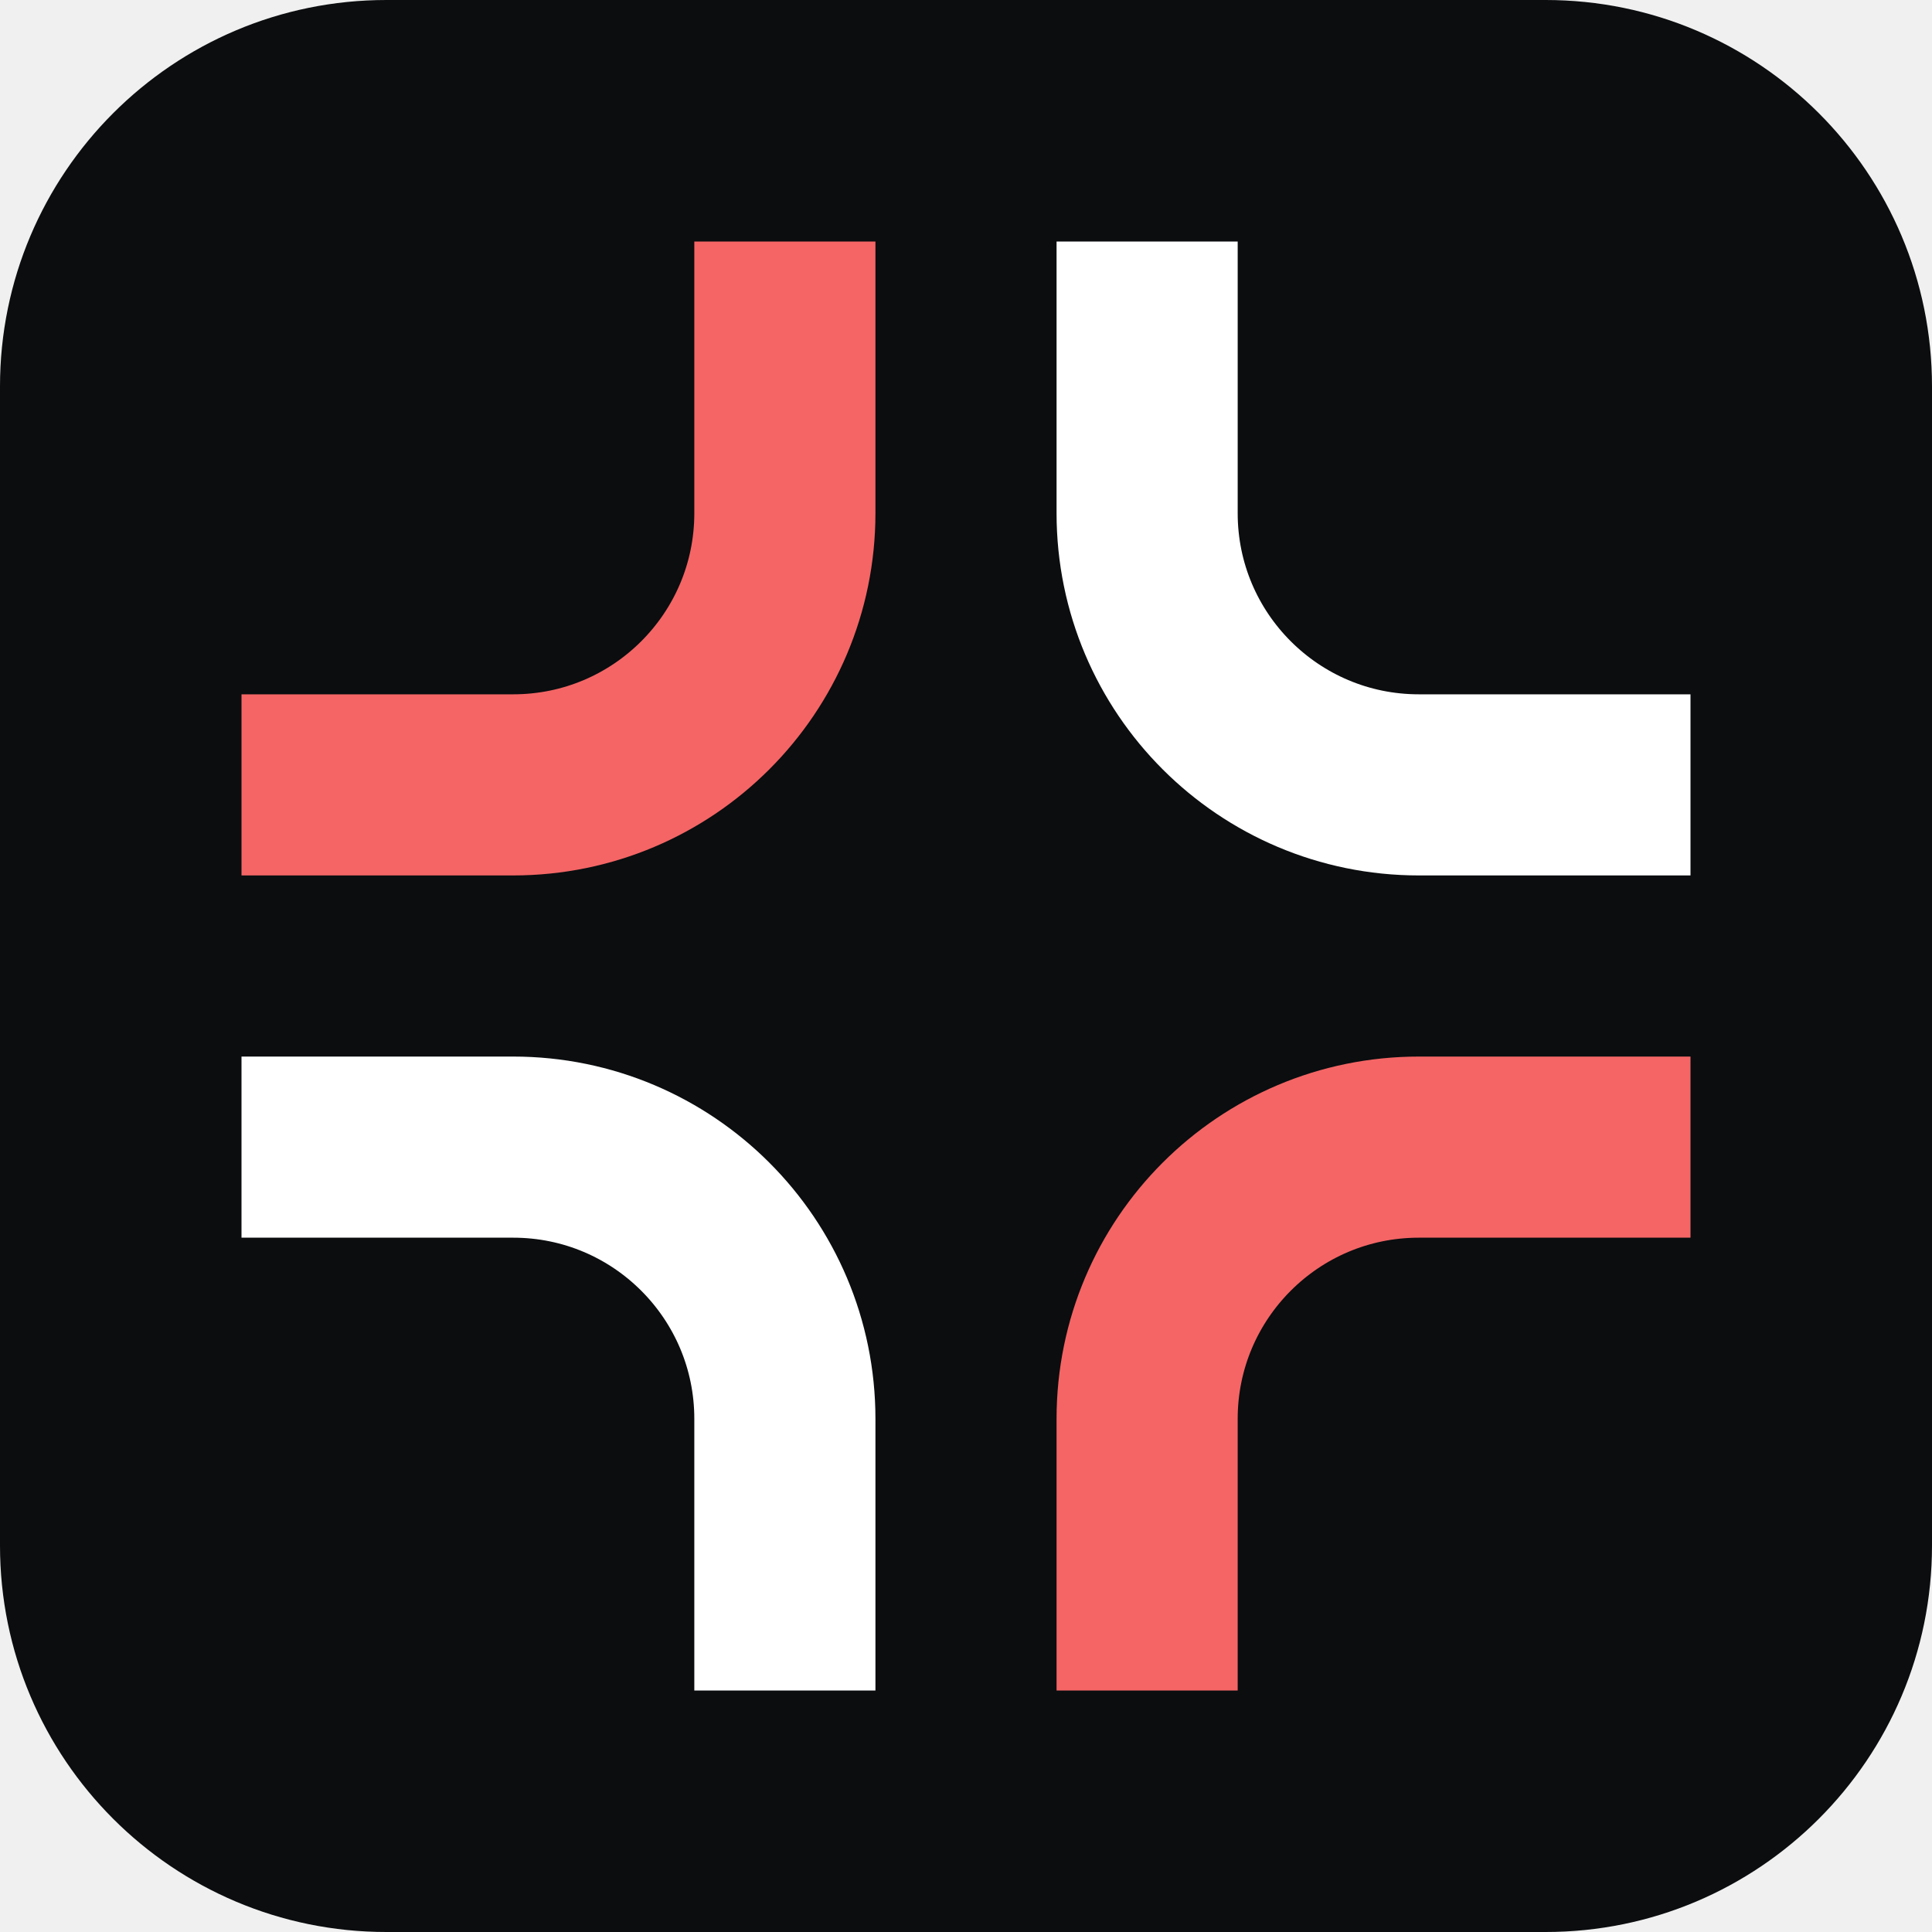
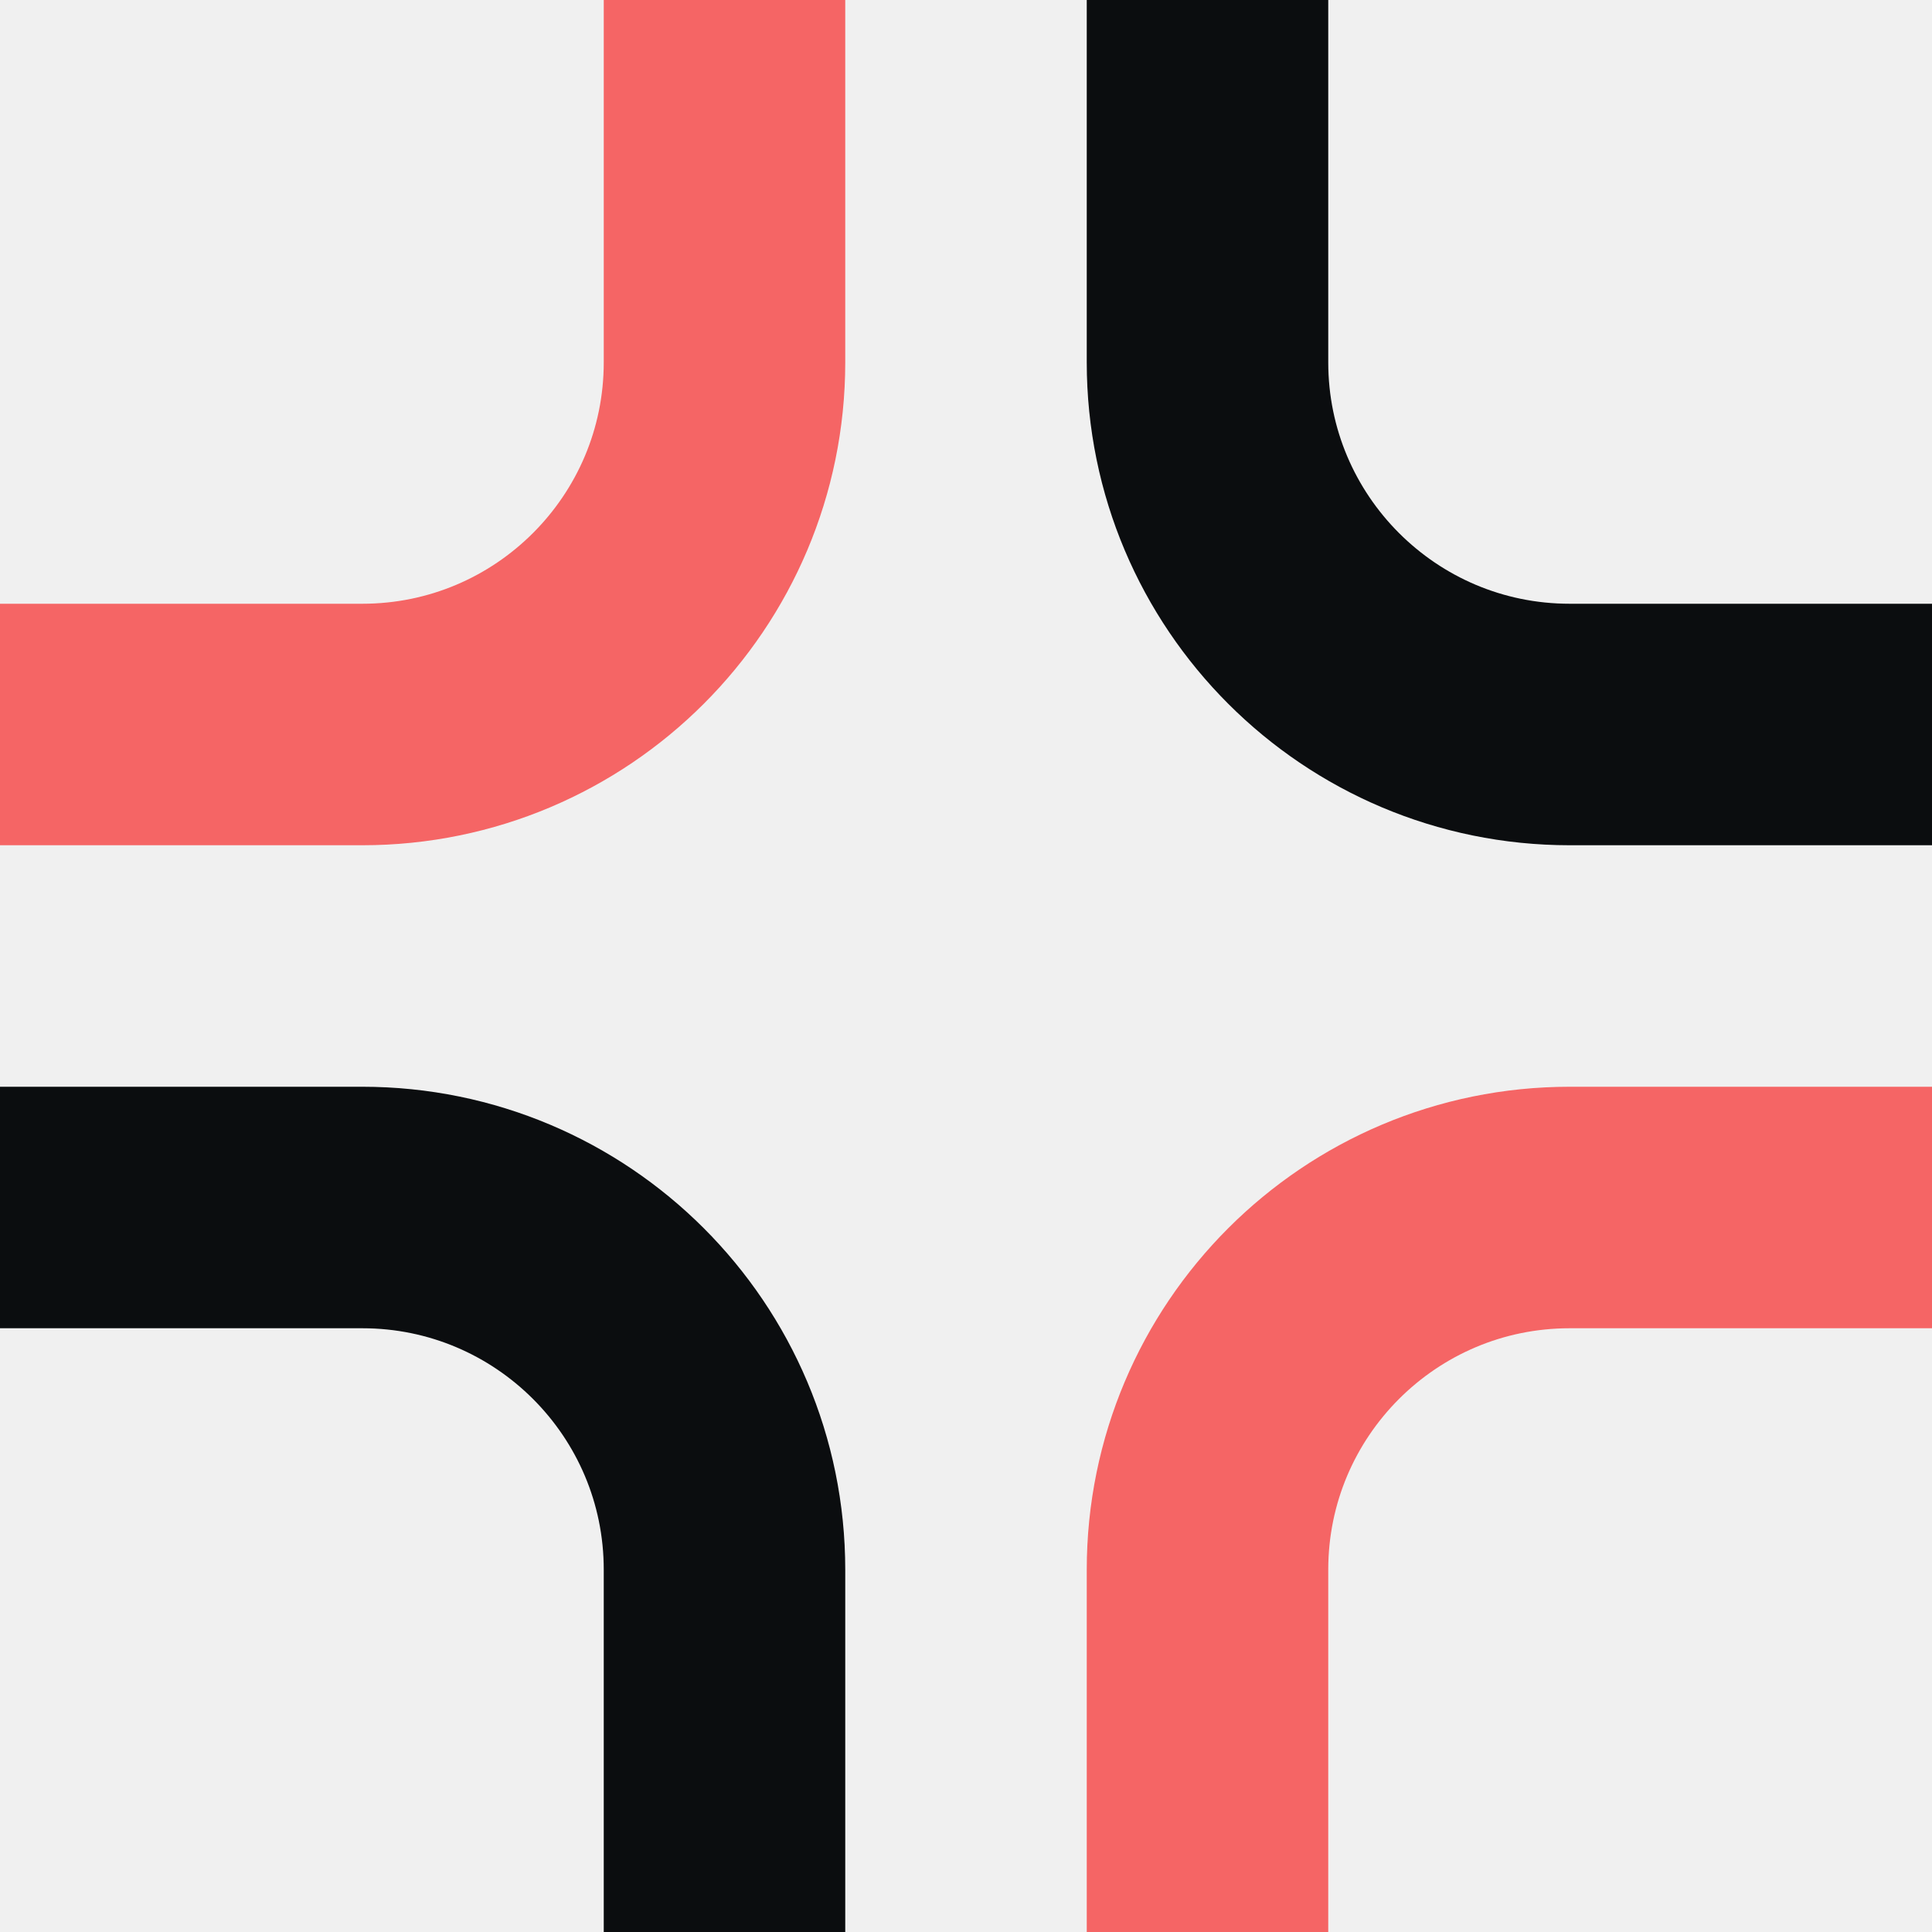
<svg xmlns="http://www.w3.org/2000/svg" viewBox="0 0 100 100" width="100" height="100" role="img" aria-label="runtrol">
-   <rect width="100" height="100" rx="20" fill="#0B0D0F" />
-   <g transform="translate(12.5 12.5) scale(0.75)">
-     <g fill="none" stroke-width="12.5">
-       <path class="accent" stroke="#F56565" d="M37.5 0V18.75A18.75 18.75 0 0 1 18.75 37.5H0" />
-       <path class="ink" stroke="#FFFFFF" d="M62.5 0V18.75A18.75 18.75 0 0 0 81.25 37.5H100" />
-       <path class="ink" stroke="#FFFFFF" d="M37.5 100V81.25A18.75 18.75 0 0 0 18.75 62.5H0" />
-       <path class="accent" stroke="#F56565" d="M62.5 100V81.25A18.75 18.75 0 0 1 81.25 62.5H100" />
-     </g>
+   <style>
+     .ink { stroke: #0B0D0F; }
+     @media (prefers-color-scheme: dark) { .ink { stroke: #FFFFFF; } }
+   </style>
+   <g fill="none" stroke-width="12.5">
+     <path class="accent" stroke="#F56565" d="M37.5 0V18.75A18.75 18.75 0 0 1 18.75 37.5H0" />
+     <path class="ink" stroke="#0B0D0F" d="M62.5 0V18.75A18.75 18.75 0 0 0 81.25 37.5H100" />
+     <path class="ink" stroke="#0B0D0F" d="M37.5 100V81.25A18.75 18.75 0 0 0 18.75 62.5H0" />
+     <path class="accent" stroke="#F56565" d="M62.5 100V81.25A18.75 18.75 0 0 1 81.25 62.5H100" />
  </g>
</svg>
